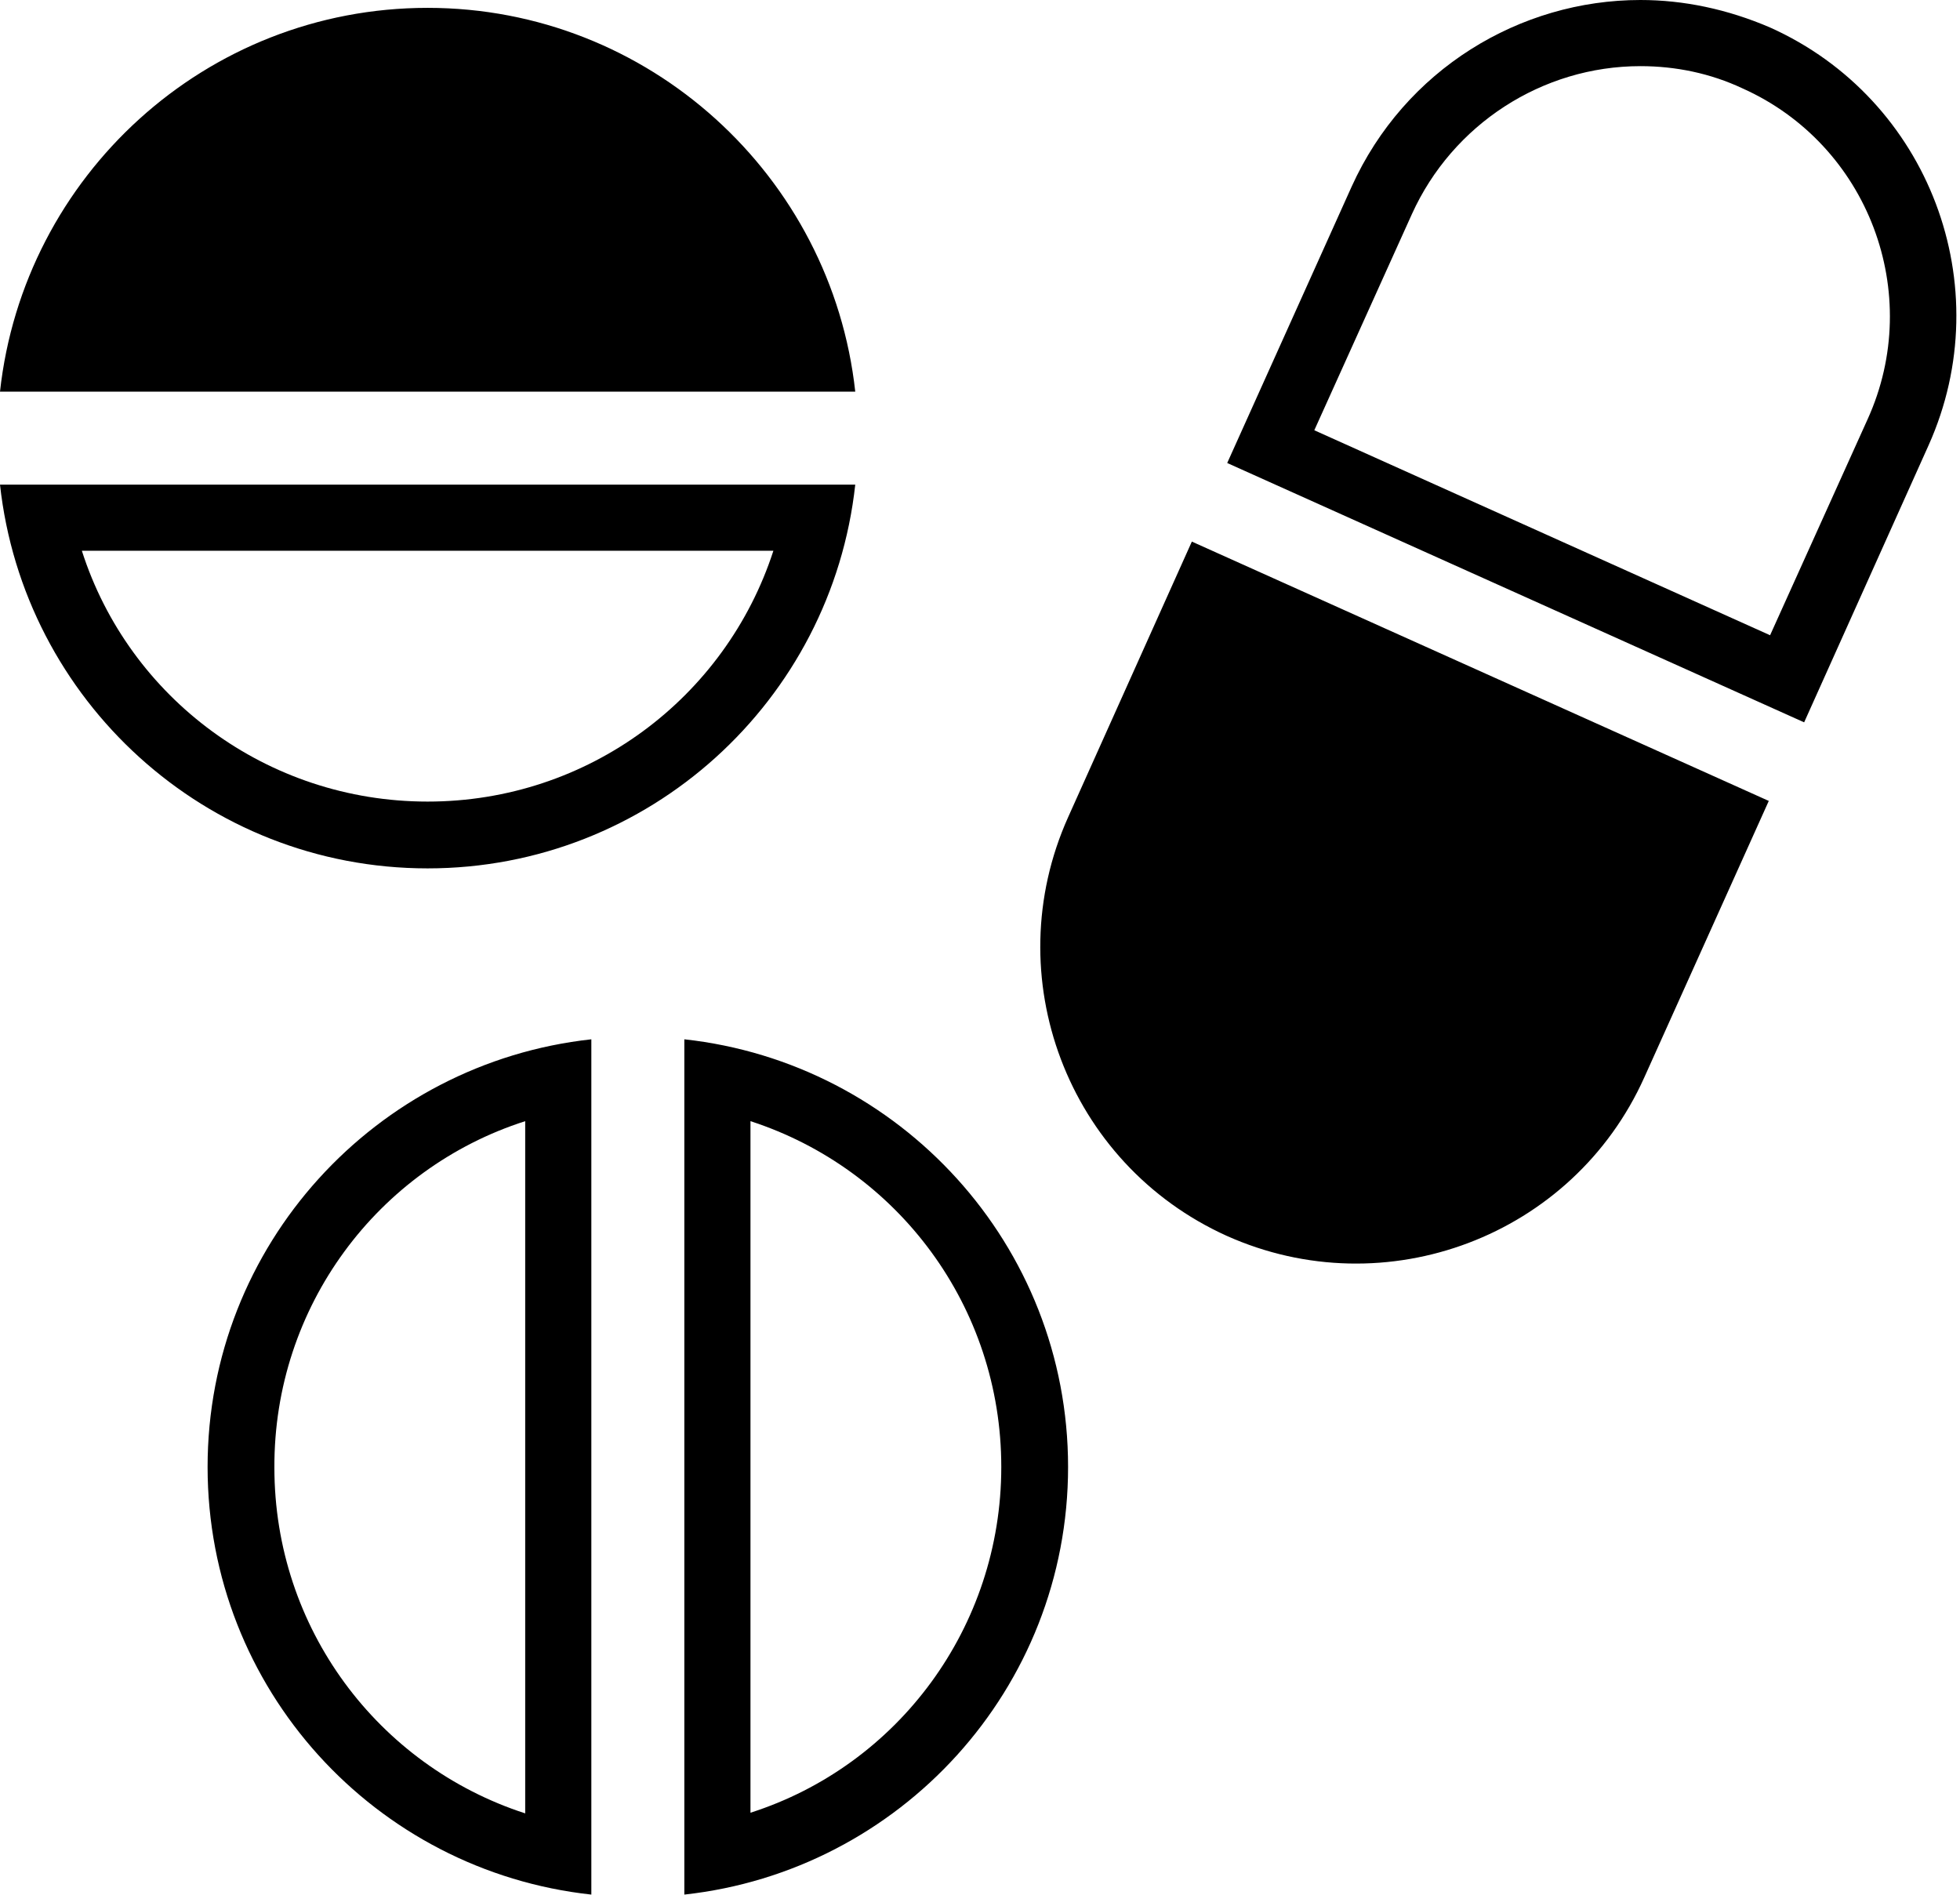
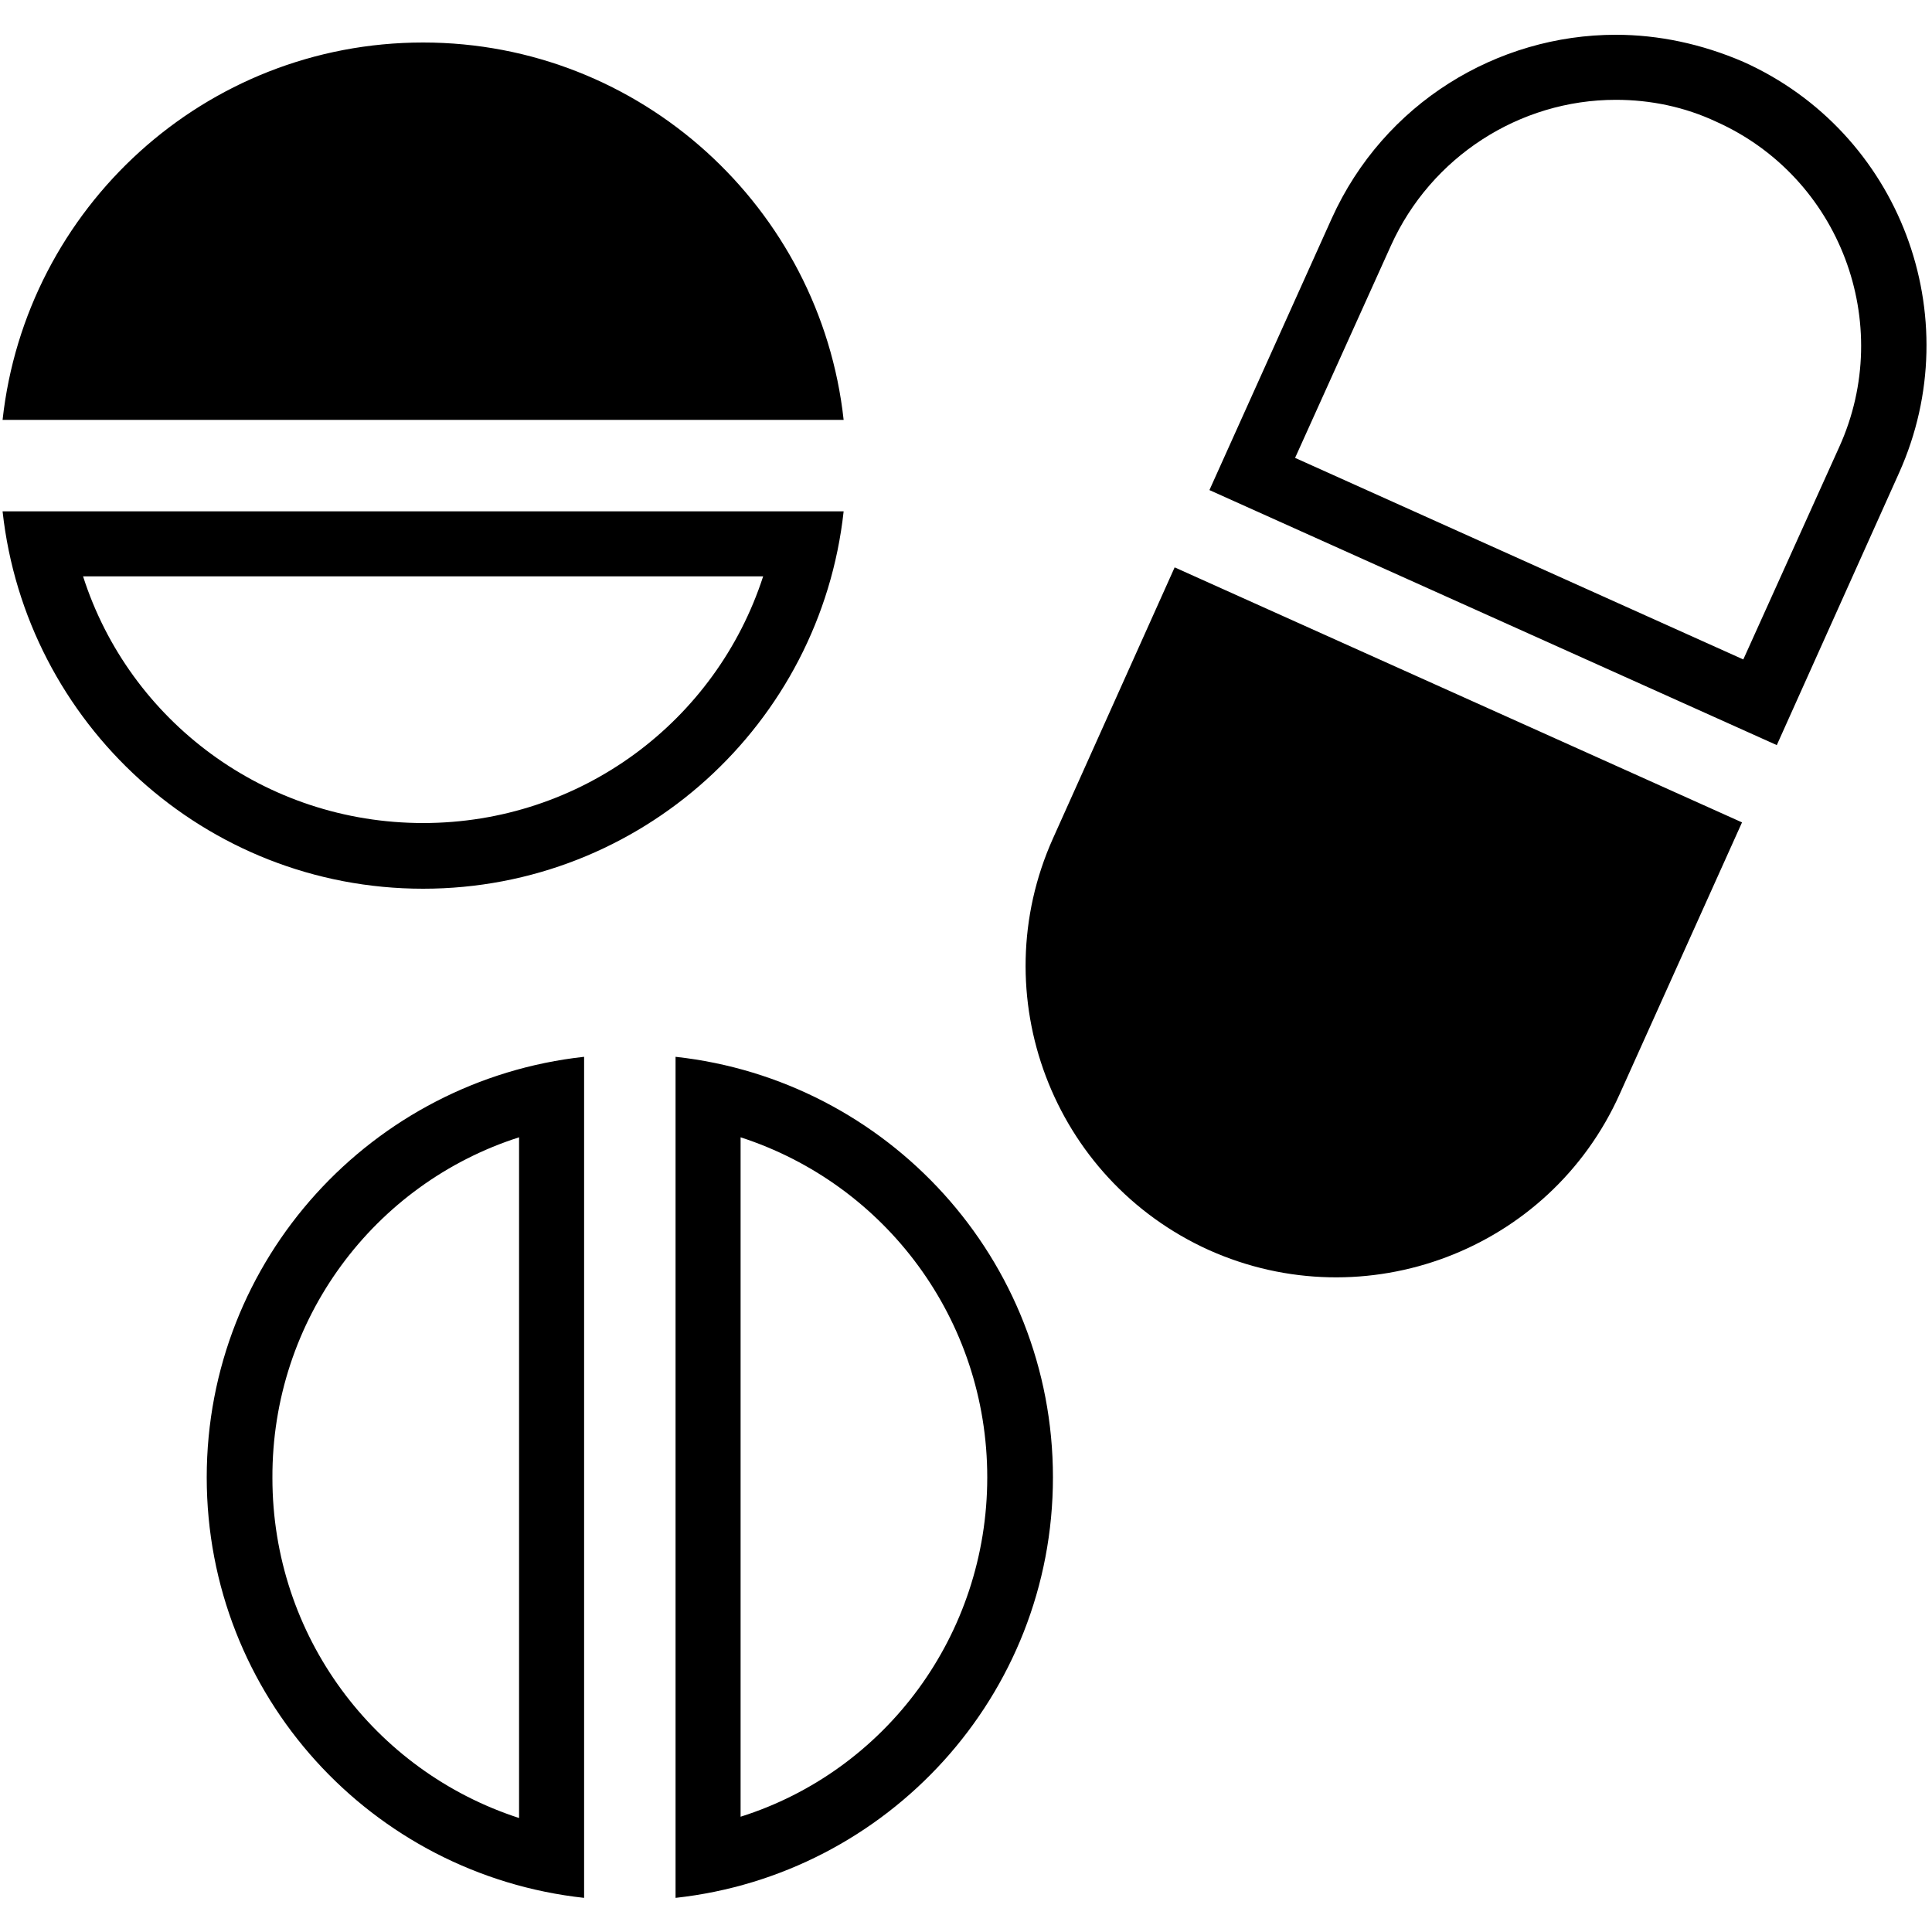
- <svg xmlns="http://www.w3.org/2000/svg" id="Layer_1" viewBox="0 0 299.3 289.3">
-   <style>.st0{fill:#233f56}</style>
-   <path d="M130.6 59.8C127 26.9 99.1 1.2 65.3 1.2 31.4 1.2 3.6 26.9 0 59.8h130.6zM118.1 84.1c-7.3 22.5-28.3 38.3-52.8 38.3-24.5 0-45.6-15.8-52.8-38.3h105.6M130.6 74H0c3.6 32.9 31.4 58.6 65.3 58.6 33.8 0 61.7-25.6 65.3-58.6M114.6 171.2c22.5 7.3 38.3 28.3 38.3 52.8 0 24.5-15.8 45.6-38.3 52.8V171.2m-10.1-12.5v130.6c32.9-3.6 58.6-31.4 58.6-65.3s-25.7-61.7-58.6-65.3M80.2 171.2v105.7c-22.5-7.3-38.3-28.3-38.3-52.8-.1-24.6 15.8-45.7 38.3-52.9m10.1-12.5c-32.9 3.6-58.6 31.4-58.6 65.3s25.6 61.7 58.6 65.3V158.7zM163.1 124.8c-10.9 24.3-.1 52.9 24.2 63.9 24.3 10.9 52.9.1 63.8-24.2l19-42.2L182 82.7l-18.9 42.1zM250.5 10.1c5.4 0 10.7 1.1 15.6 3.4 19.2 8.6 27.8 31.3 19.1 50.5l-14.9 33-69.6-31.3 14.9-33c6.2-13.7 19.9-22.6 34.9-22.6m0-10.1c-18.4 0-36 10.6-44.1 28.5l-19 42.2 88.1 39.6 19-42.3c10.9-24.3.1-52.9-24.2-63.8-6.5-2.8-13.2-4.2-19.8-4.2" />
+ <svg xmlns="http://www.w3.org/2000/svg" viewBox="0 0 300 300">
+   <path d="M131 65.2C127.4 32.3 99.5 6.6 65.7 6.6 31.8 6.6 4 32.3.4 65.2H131zM118.5 89.5c-7.3 22.5-28.3 38.3-52.8 38.3S20.1 112 12.9 89.5h105.6M131 79.4H.4C4 112.3 31.8 138 65.7 138c33.8 0 61.7-25.6 65.3-58.6M115 176.6c22.5 7.3 38.3 28.3 38.3 52.8S137.5 275 115 282.1V176.6m-10.1-12.5v130.6c32.9-3.6 58.6-31.4 58.6-65.3s-25.7-61.7-58.6-65.3M80.6 176.6v105.7C58.1 275 42.3 254 42.3 229.5c-.1-24.6 15.8-45.7 38.3-52.9m10.1-12.5c-32.9 3.6-58.6 31.4-58.6 65.3s25.6 61.7 58.6 65.3V164.1zM163.5 130.2c-10.9 24.3-.1 52.9 24.2 63.9 24.3 10.9 52.9.1 63.8-24.2l19-42.2-88.1-39.6-18.9 42.1zM250.9 15.5c5.4 0 10.7 1.1 15.6 3.4 19.2 8.6 27.8 31.3 19.1 50.5l-14.9 33-69.6-31.3 14.9-33c6.2-13.7 19.9-22.6 34.9-22.6m0-10.1c-18.4 0-36 10.6-44.1 28.5l-19 42.2 88.1 39.6 19-42.3c10.9-24.3.1-52.9-24.2-63.8-6.5-2.8-13.2-4.2-19.8-4.2" />
</svg>
